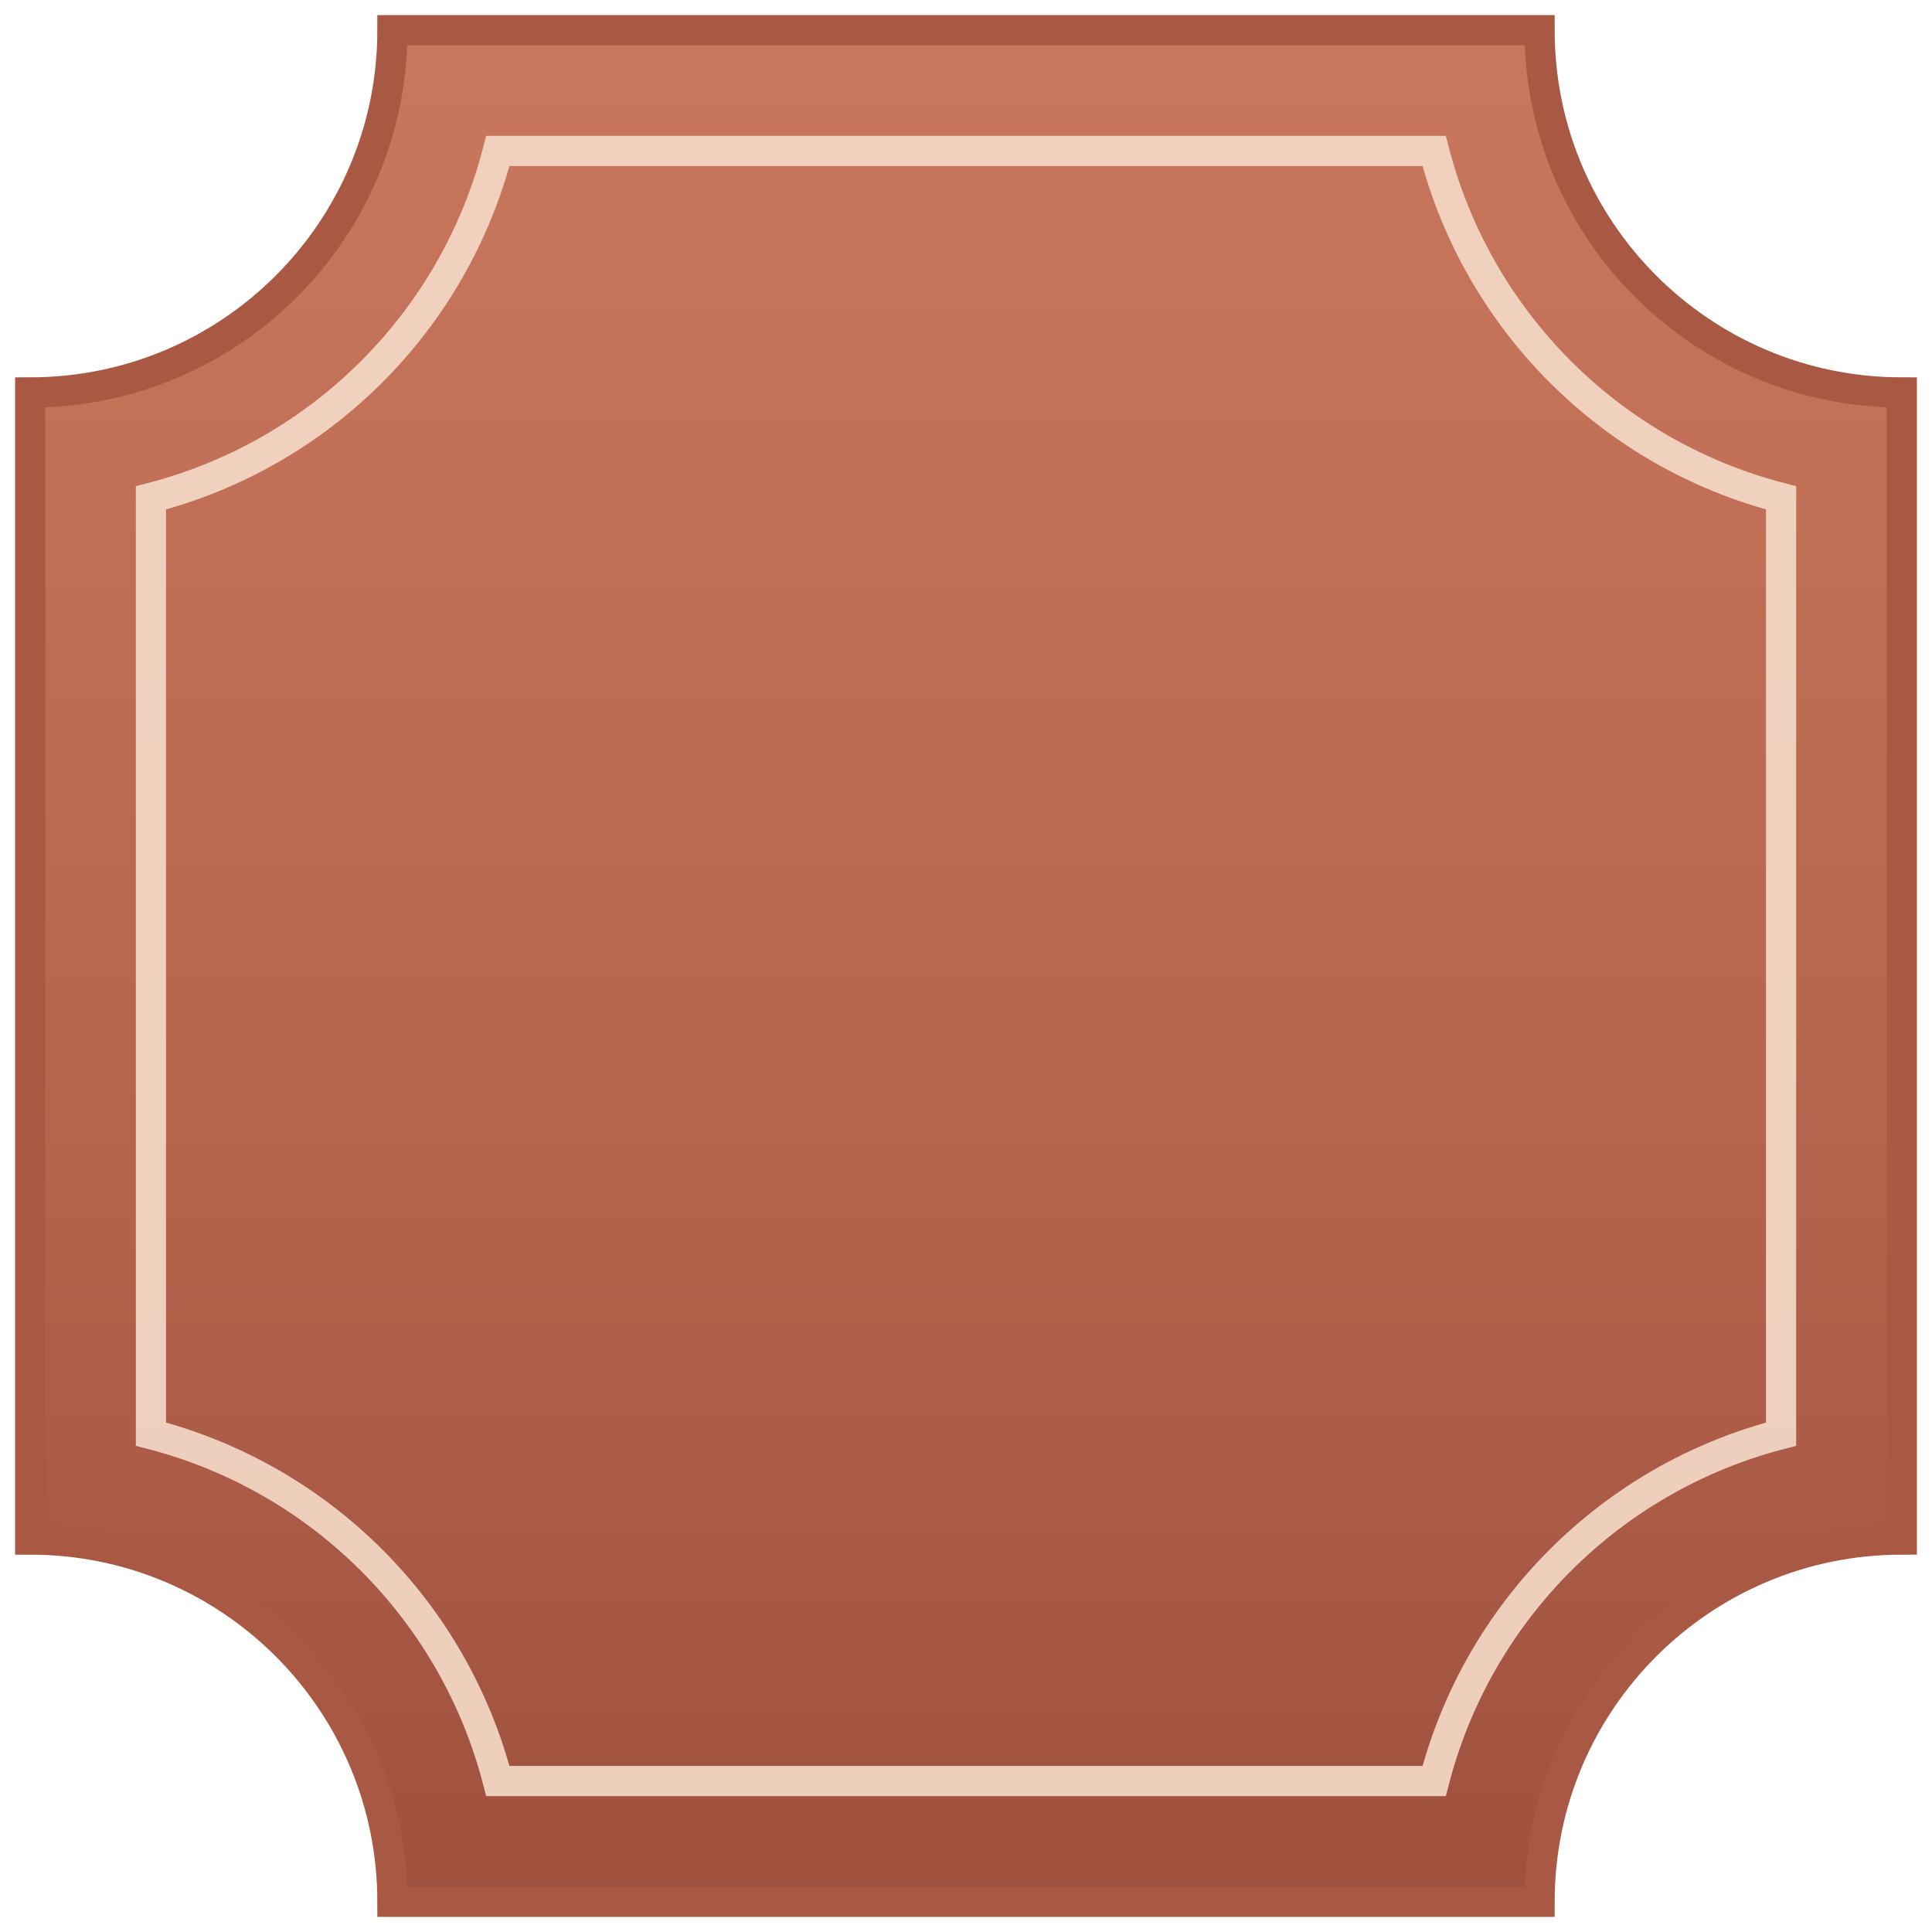
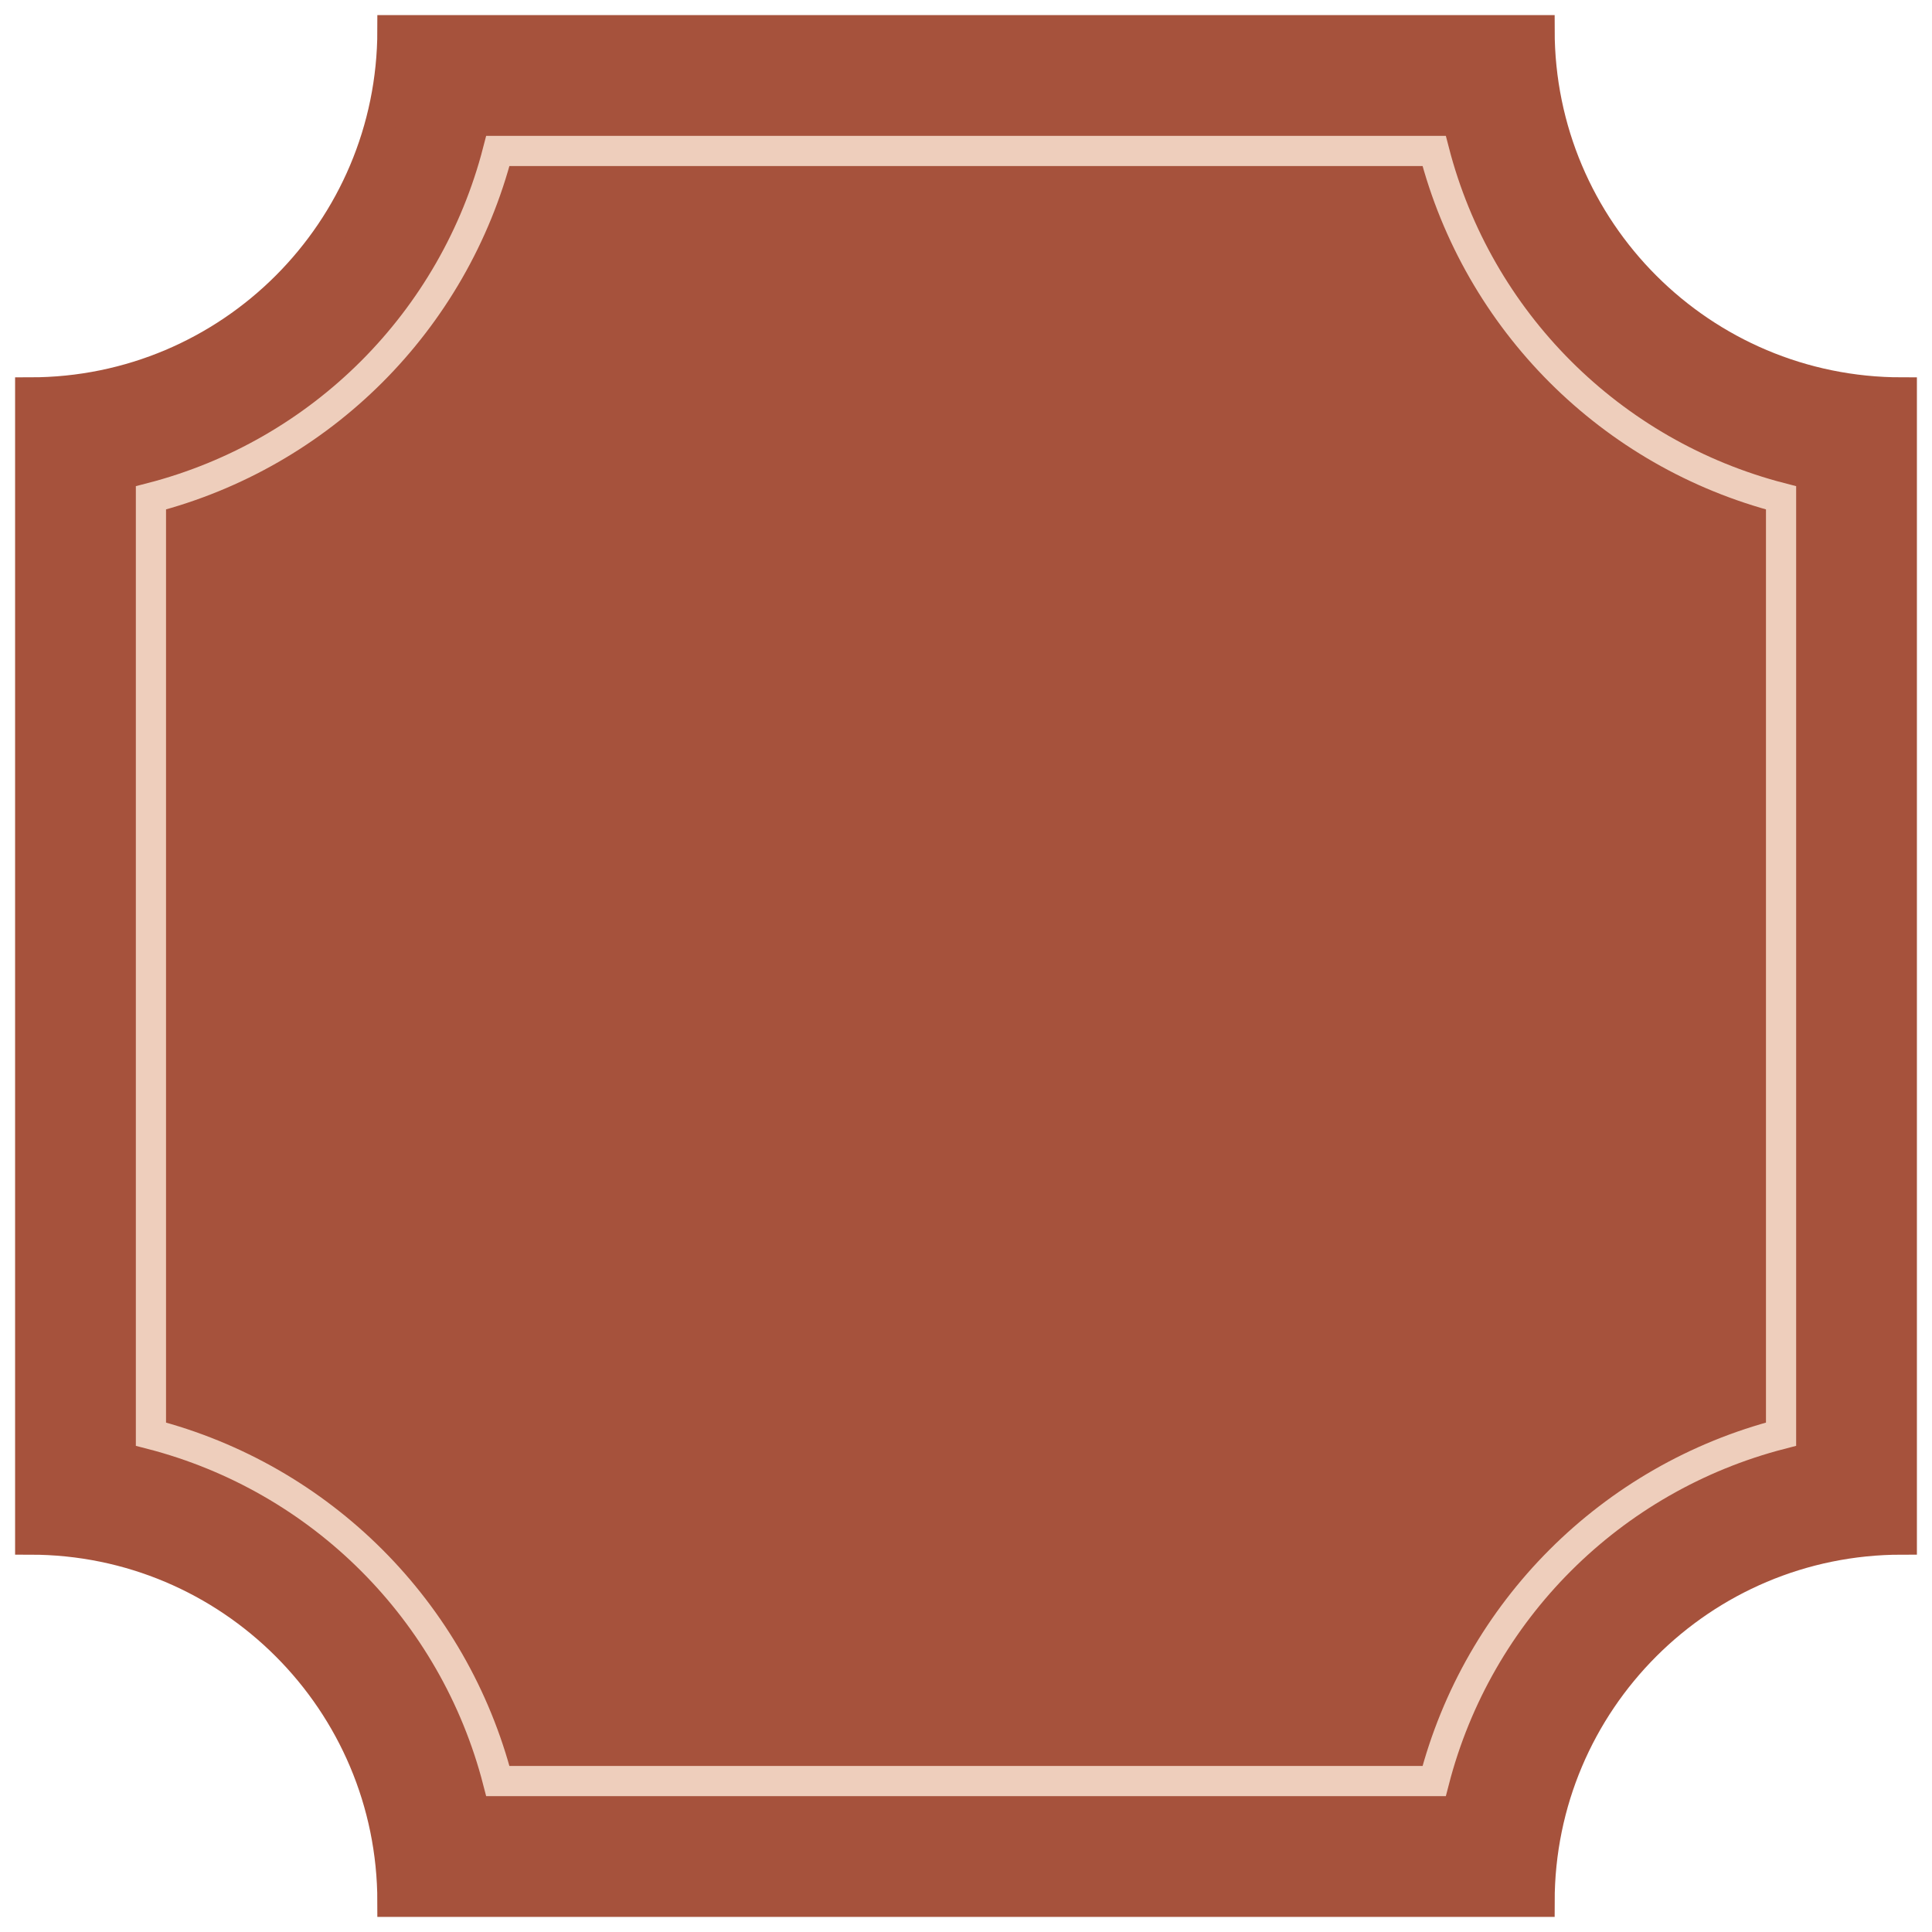
<svg xmlns="http://www.w3.org/2000/svg" width="64" height="64" viewBox="0 0 64 64" preserveAspectRatio="none">
-   <defs>
-     <linearGradient id="button-fill" x1="0" x2="0" y1="0" y2="64" gradientUnits="userSpaceOnUse">
-       <stop offset="0" stop-color="#ca785d" />
-       <stop offset="0.55" stop-color="#b7664e" />
-       <stop offset="1" stop-color="#9e503e" />
-     </linearGradient>
-   </defs>
-   <path d="M13 1H51A12 12 0 0 0 63 13V51A12 12 0 0 0 51 63H13A12 12 0 0 0 1 51V13A12 12 0 0 0 13 1Z" fill="url(#button-fill)" stroke="#a95843" stroke-width="1" />
+   <path d="M13 1H51A12 12 0 0 0 63 13V51A12 12 0 0 0 51 63H13A12 12 0 0 0 1 51V13A12 12 0 0 0 13 1Z" fill="#a6523c" stroke="#a6523c" stroke-width="1" />
  <path d="M16.492 5H47.508A16 16 0 0 0 59 16.492V47.508A16 16 0 0 0 47.508 59H16.492A16 16 0 0 0 5 47.508V16.492A16 16 0 0 0 16.492 5Z" fill="none" stroke="#f4d9c7" stroke-width="1" stroke-opacity="0.92" />
</svg>
